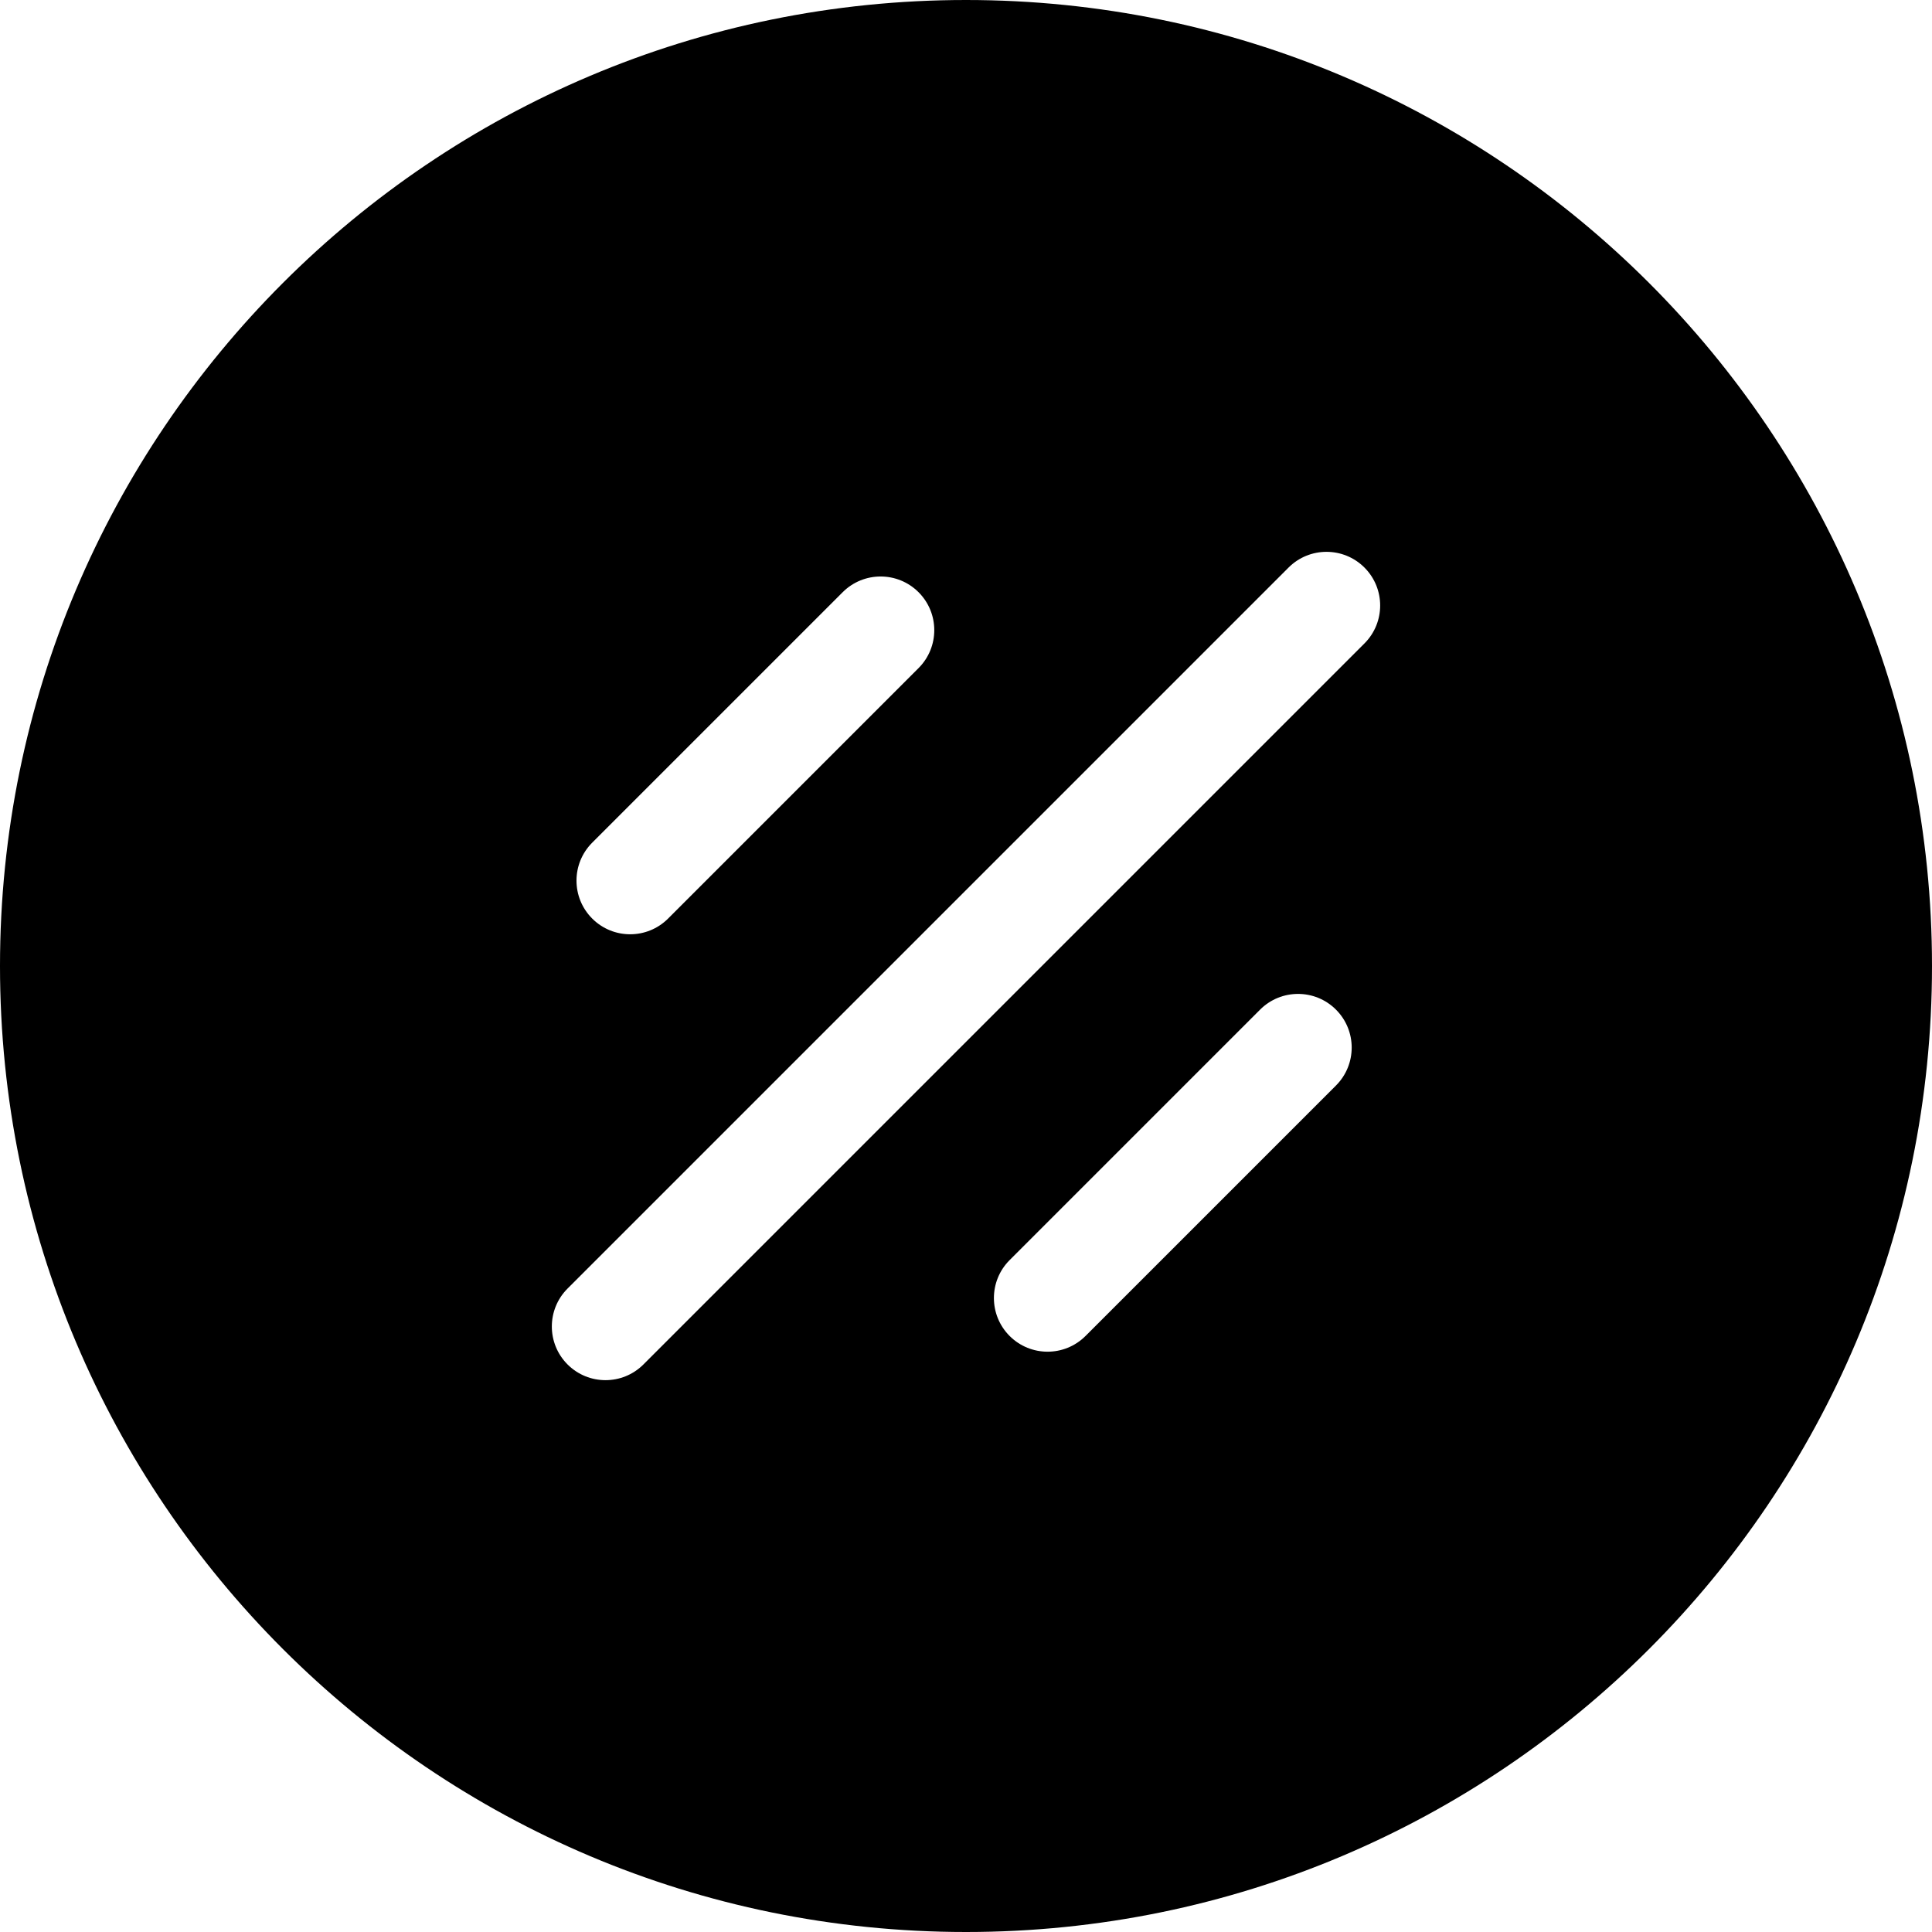
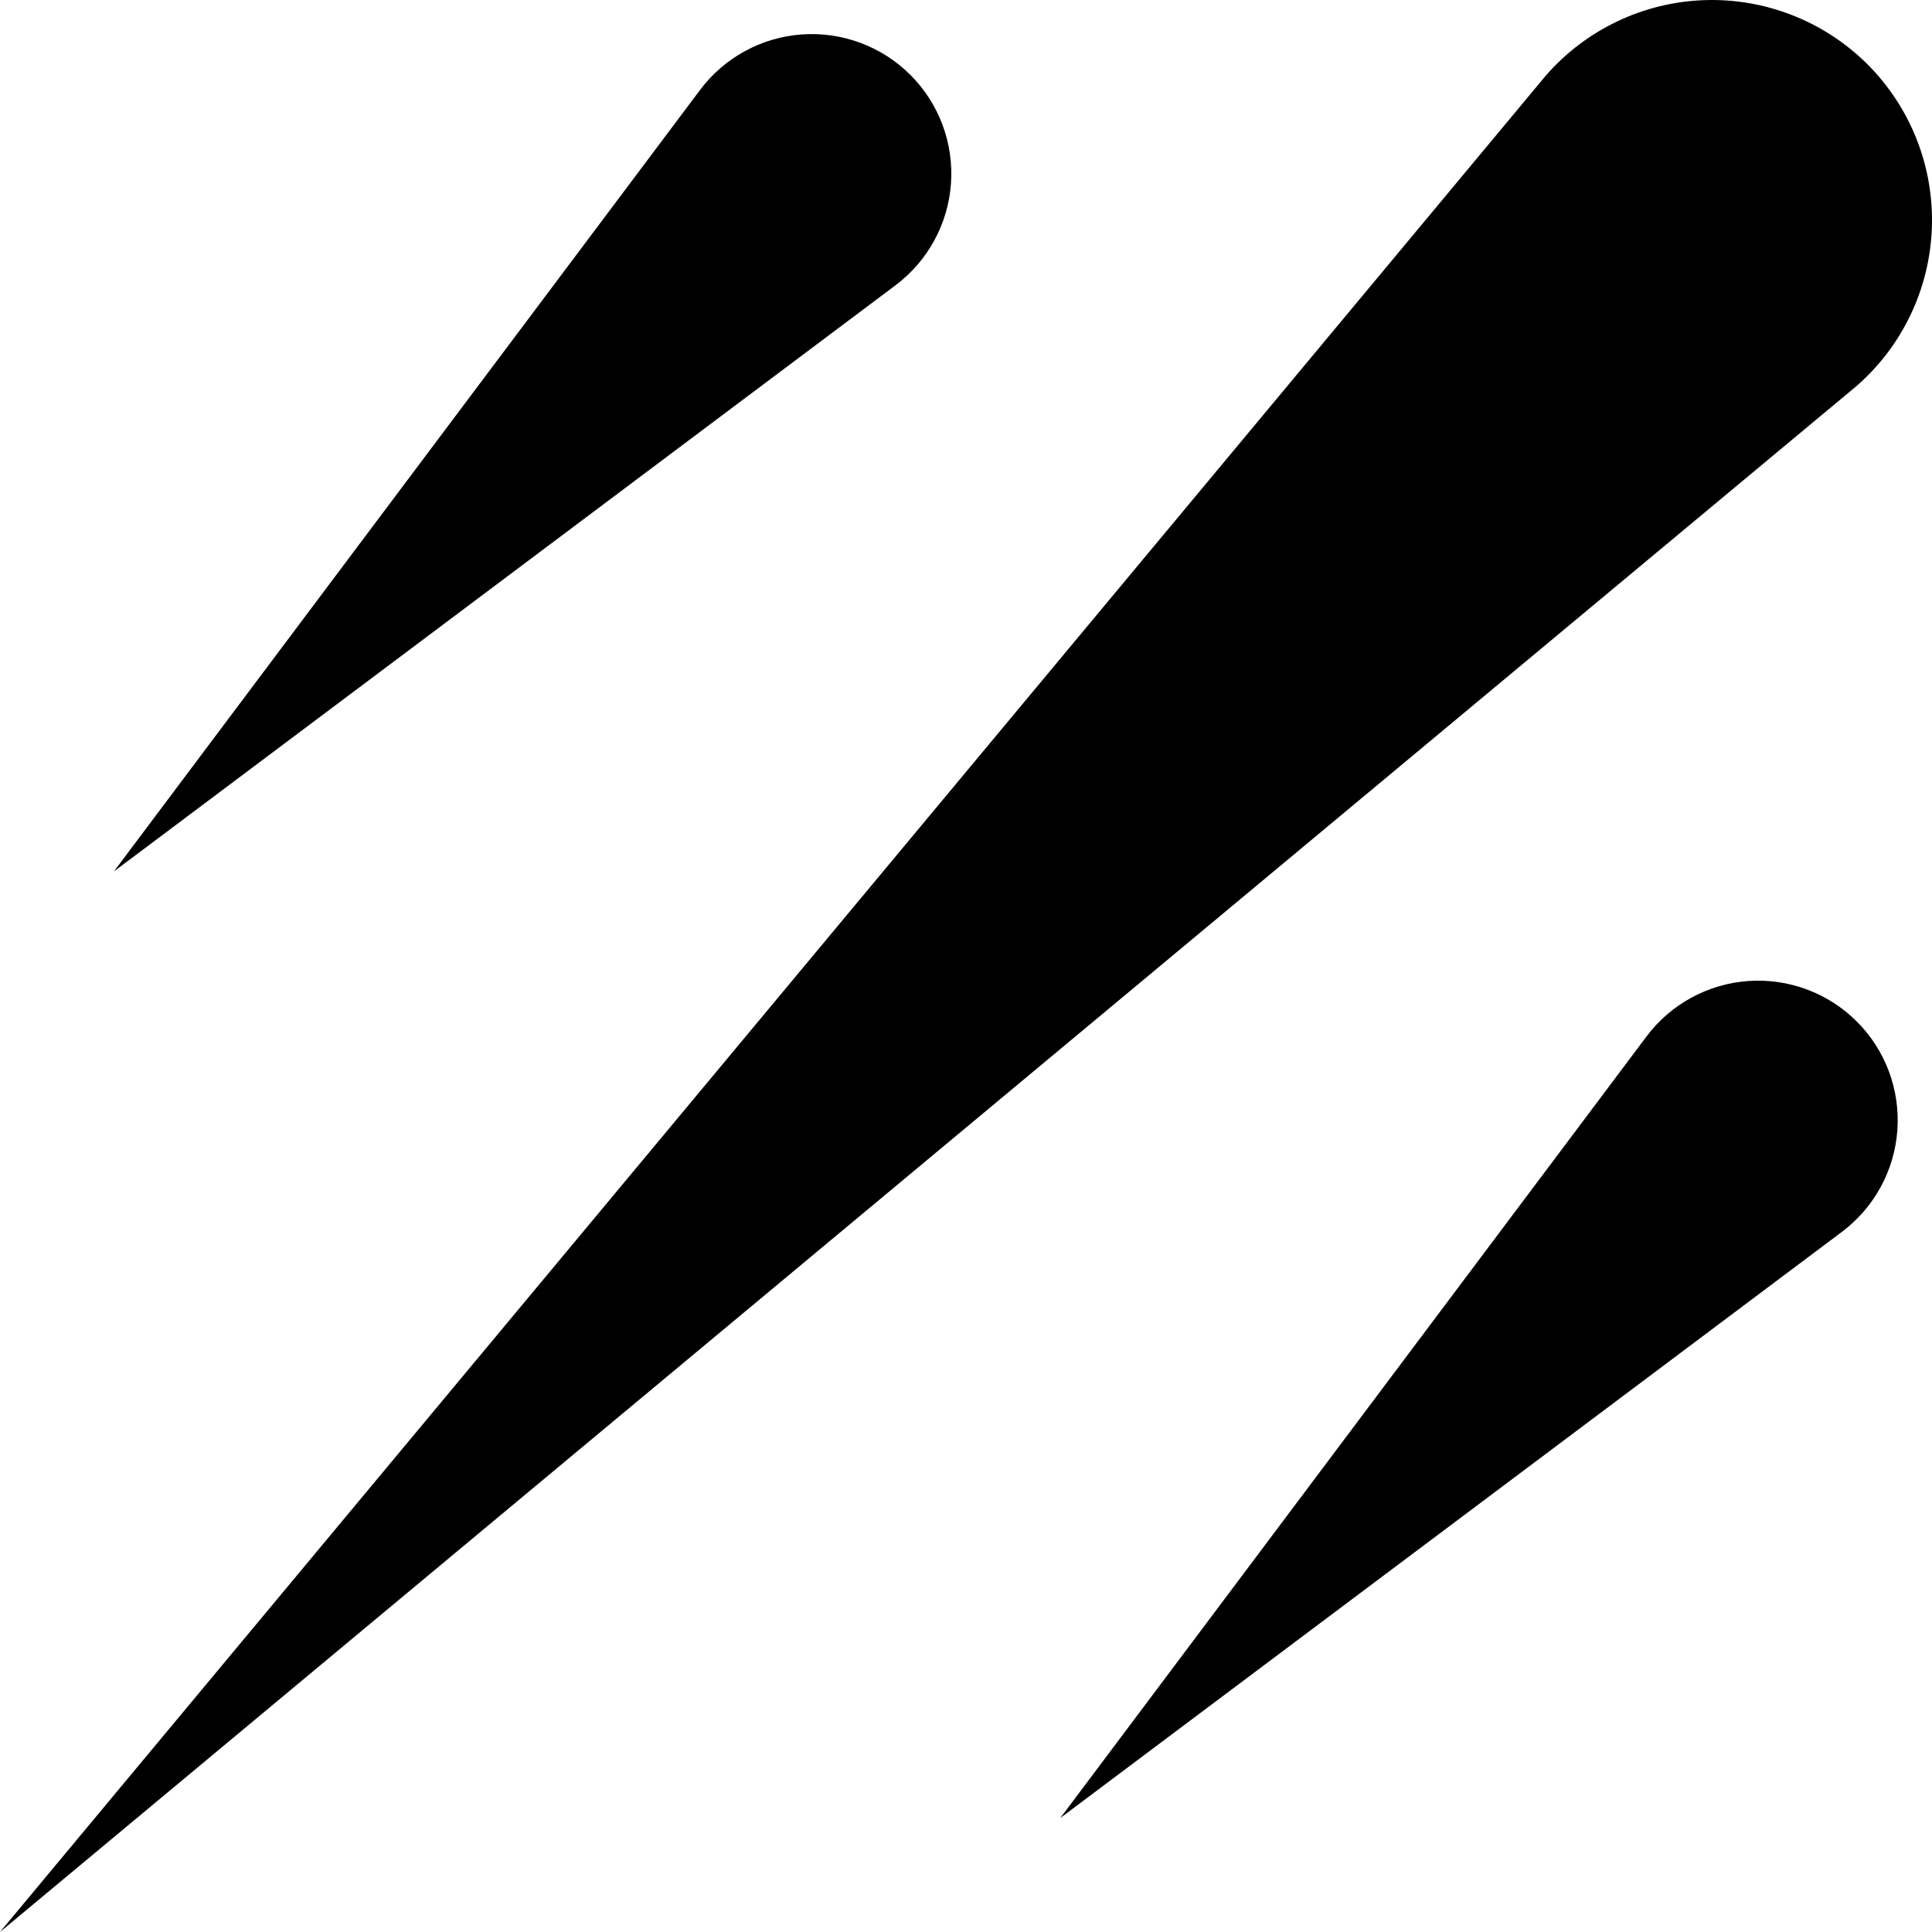
- <svg xmlns="http://www.w3.org/2000/svg" viewBox="0 0 1000 1000">
-   <path d="M500,0C223.858,0,0,223.858,0,500s223.858,500,500,500,500-223.858,500-500S776.142,0,500,0Zm-193.474,436.167l129.639-129.639c10.847-10.847,28.431-10.847,39.278,0,10.847,10.847,10.847,28.431,0,39.278l-129.639,129.639c-10.847,10.847-28.431,10.847-39.278,0-10.847-10.847-10.847-28.431,0-39.278Zm384.974,125.694l-129.639,129.639c-10.847,10.847-28.43,10.847-39.278,0-10.847-10.847-10.847-28.431,0-39.278l129.639-129.639c10.847-10.847,28.445-10.847,39.278,0,10.847,10.847,10.847,28.431,0,39.278Zm14.736-228.819l-373.194,373.194c-10.847,10.847-28.431,10.847-39.278,0-10.847-10.847-10.847-28.431,0-39.278l373.194-373.194c10.847-10.847,28.431-10.847,39.278,0s10.847,28.43,0,39.278Z" />
+ <svg xmlns="http://www.w3.org/2000/svg" id="a" viewBox="0 0 1000 1000">
+   <path d="M977.669,554.491c3.632,9.699,5.133,20.067,4.406,30.399-.722,10.33-3.663,20.382-8.618,29.481-4.955,9.099-11.802,17.02-20.09,23.239l-404.561,303.393,303.421-404.525c6.206-8.274,14.112-15.117,23.198-20.067,9.076-4.952,19.108-7.898,29.425-8.636,10.307-.743,20.665,.743,30.356,4.35,9.691,3.607,18.502,9.249,25.818,16.549,7.336,7.316,13.013,16.122,16.646,25.818ZM483.607,124.425c4.955-9.096,7.89-19.151,8.618-29.483,.727-10.33-.778-20.698-4.411-30.397-3.632-9.699-9.305-18.505-16.641-25.818-7.321-7.3-16.127-12.945-25.818-16.551-9.696-3.604-20.044-5.087-30.361-4.347-10.312,.738-20.349,3.683-29.425,8.636-9.076,4.952-16.992,11.792-23.198,20.064L58.957,451.054,463.518,147.659c8.282-6.214,15.14-14.138,20.09-23.234Zm508.479-52.254c-5.718-14.534-14.356-27.736-25.386-38.791-11.06-11.052-24.277-19.713-38.816-25.444-14.55-5.731-30.122-8.409-45.745-7.865-15.623,.542-30.971,4.291-45.089,11.014-14.117,6.725-26.693,16.282-36.959,28.074L0,999.997,960.921,199.829c11.772-10.261,21.306-22.832,28.016-36.934,6.71-14.099,10.454-29.427,10.994-45.035,.544-15.605-2.126-31.157-7.845-45.689Z" />
</svg>
